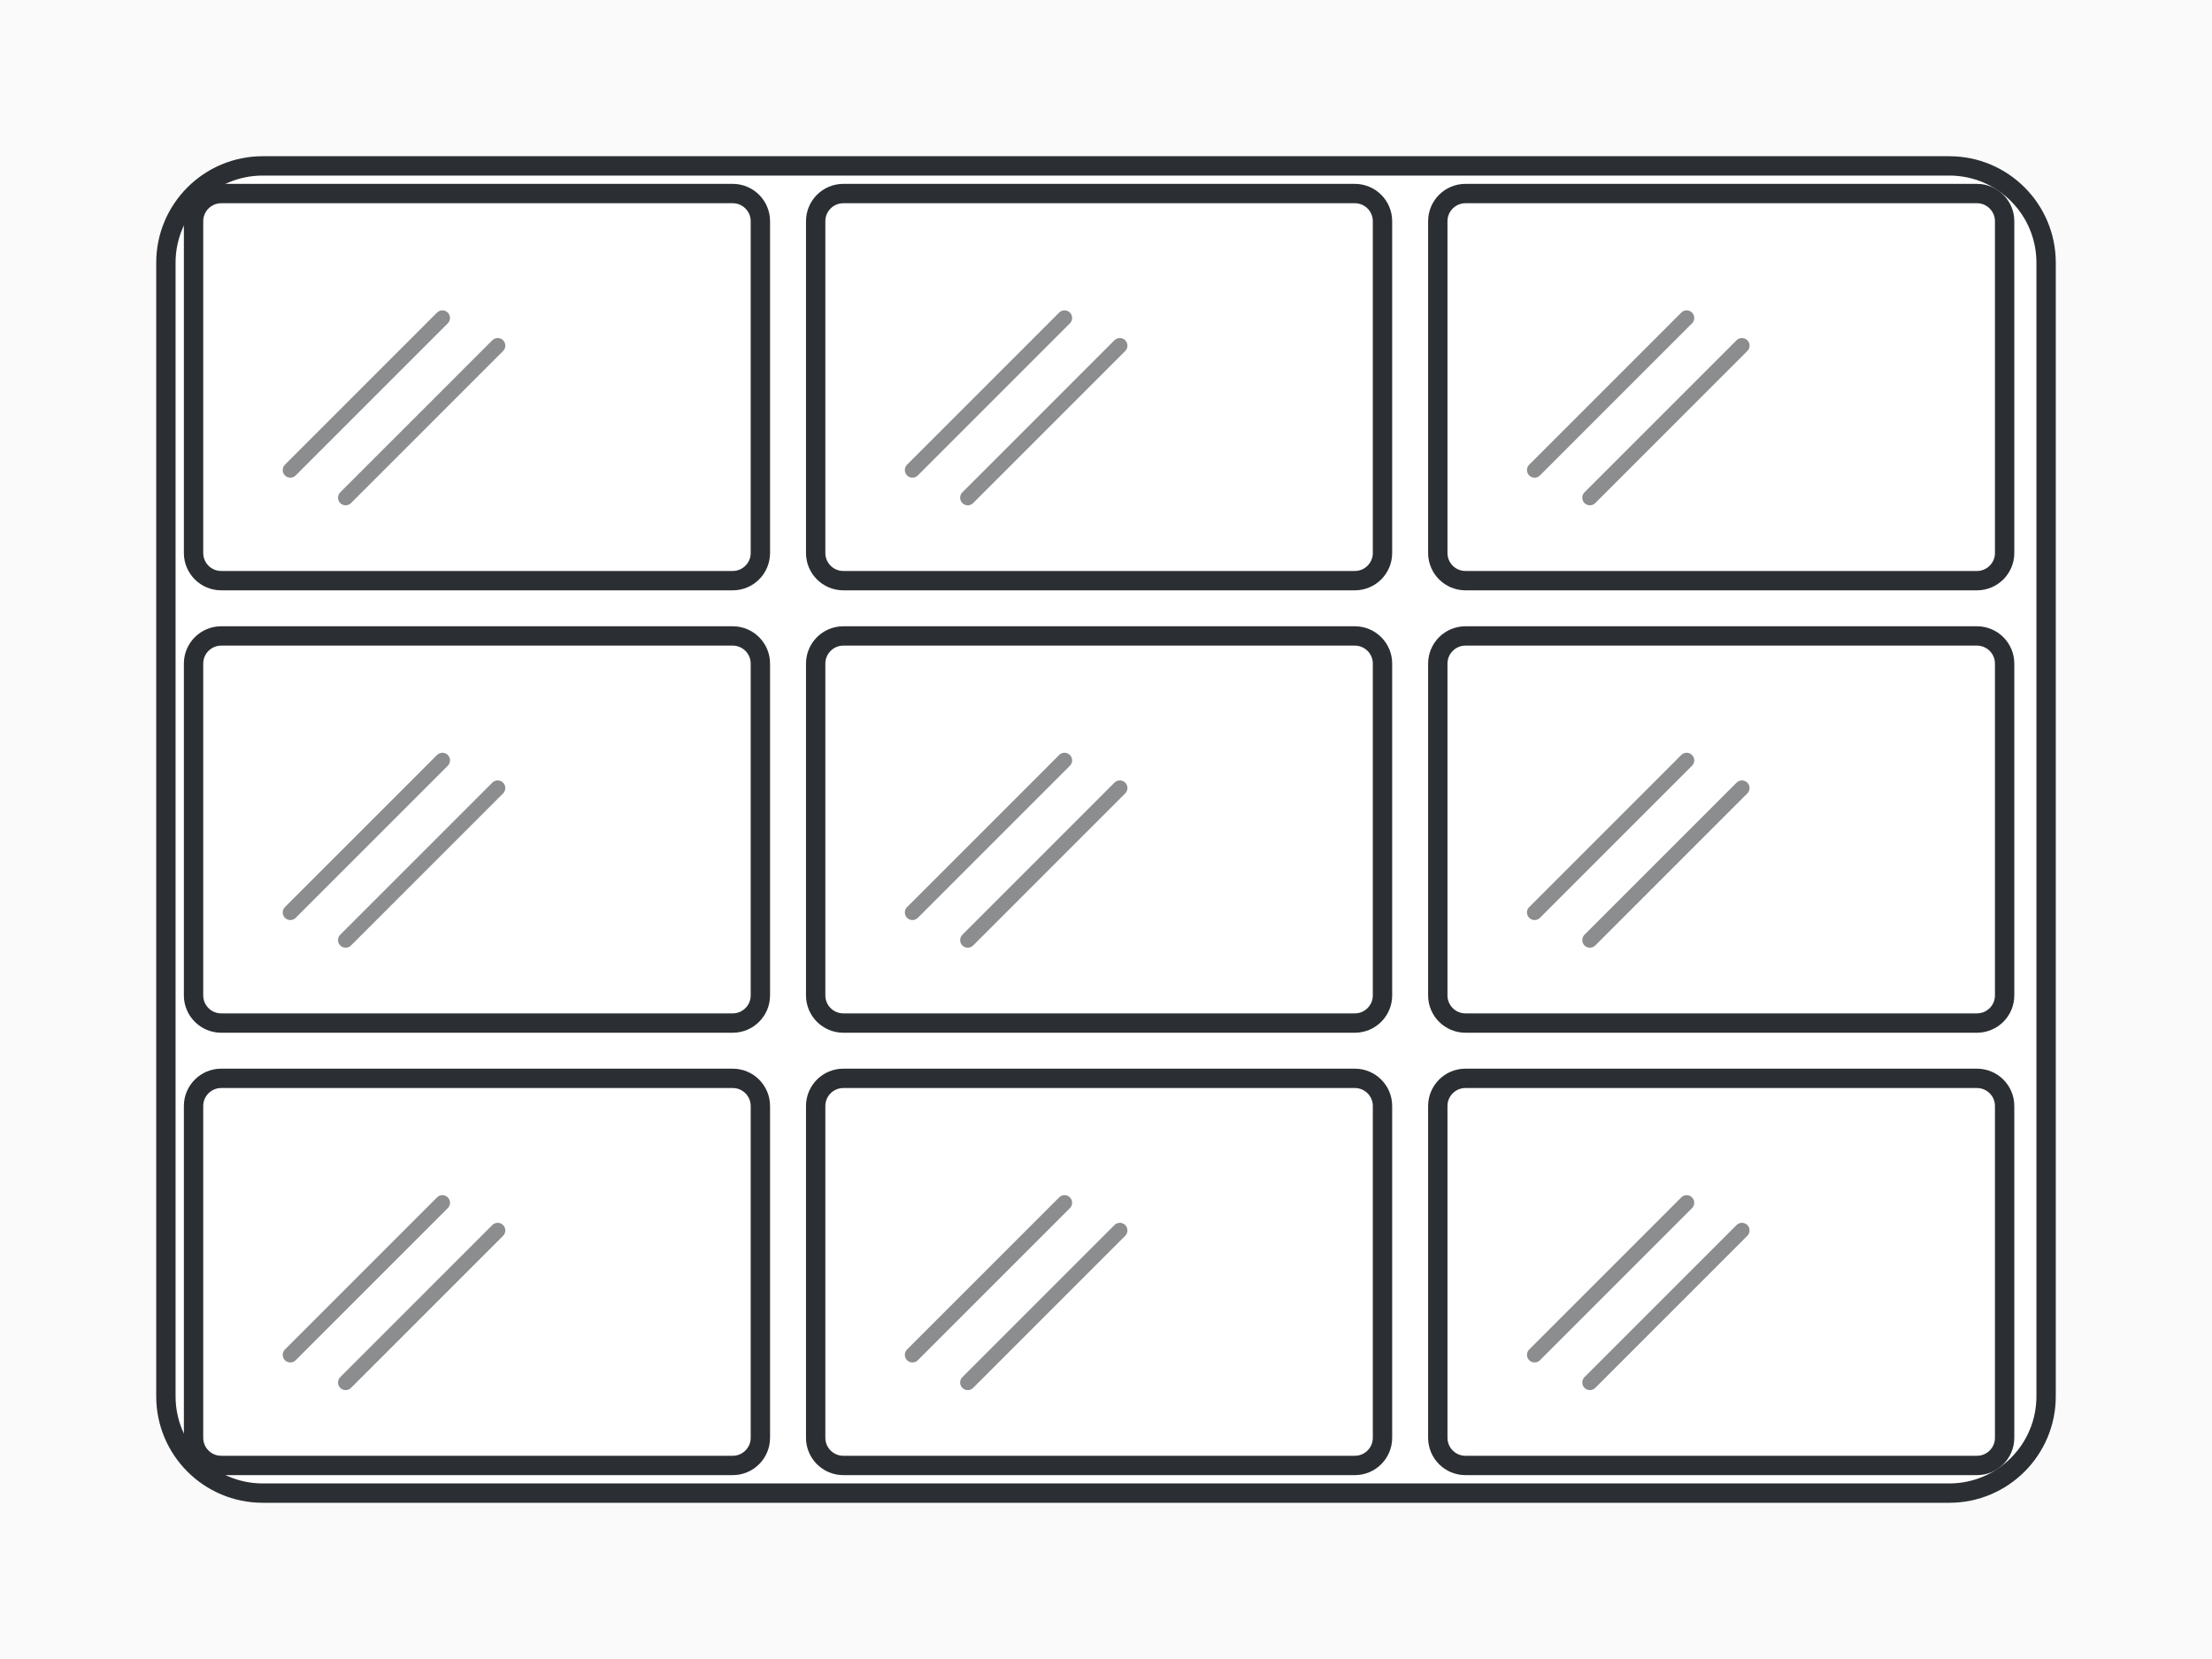
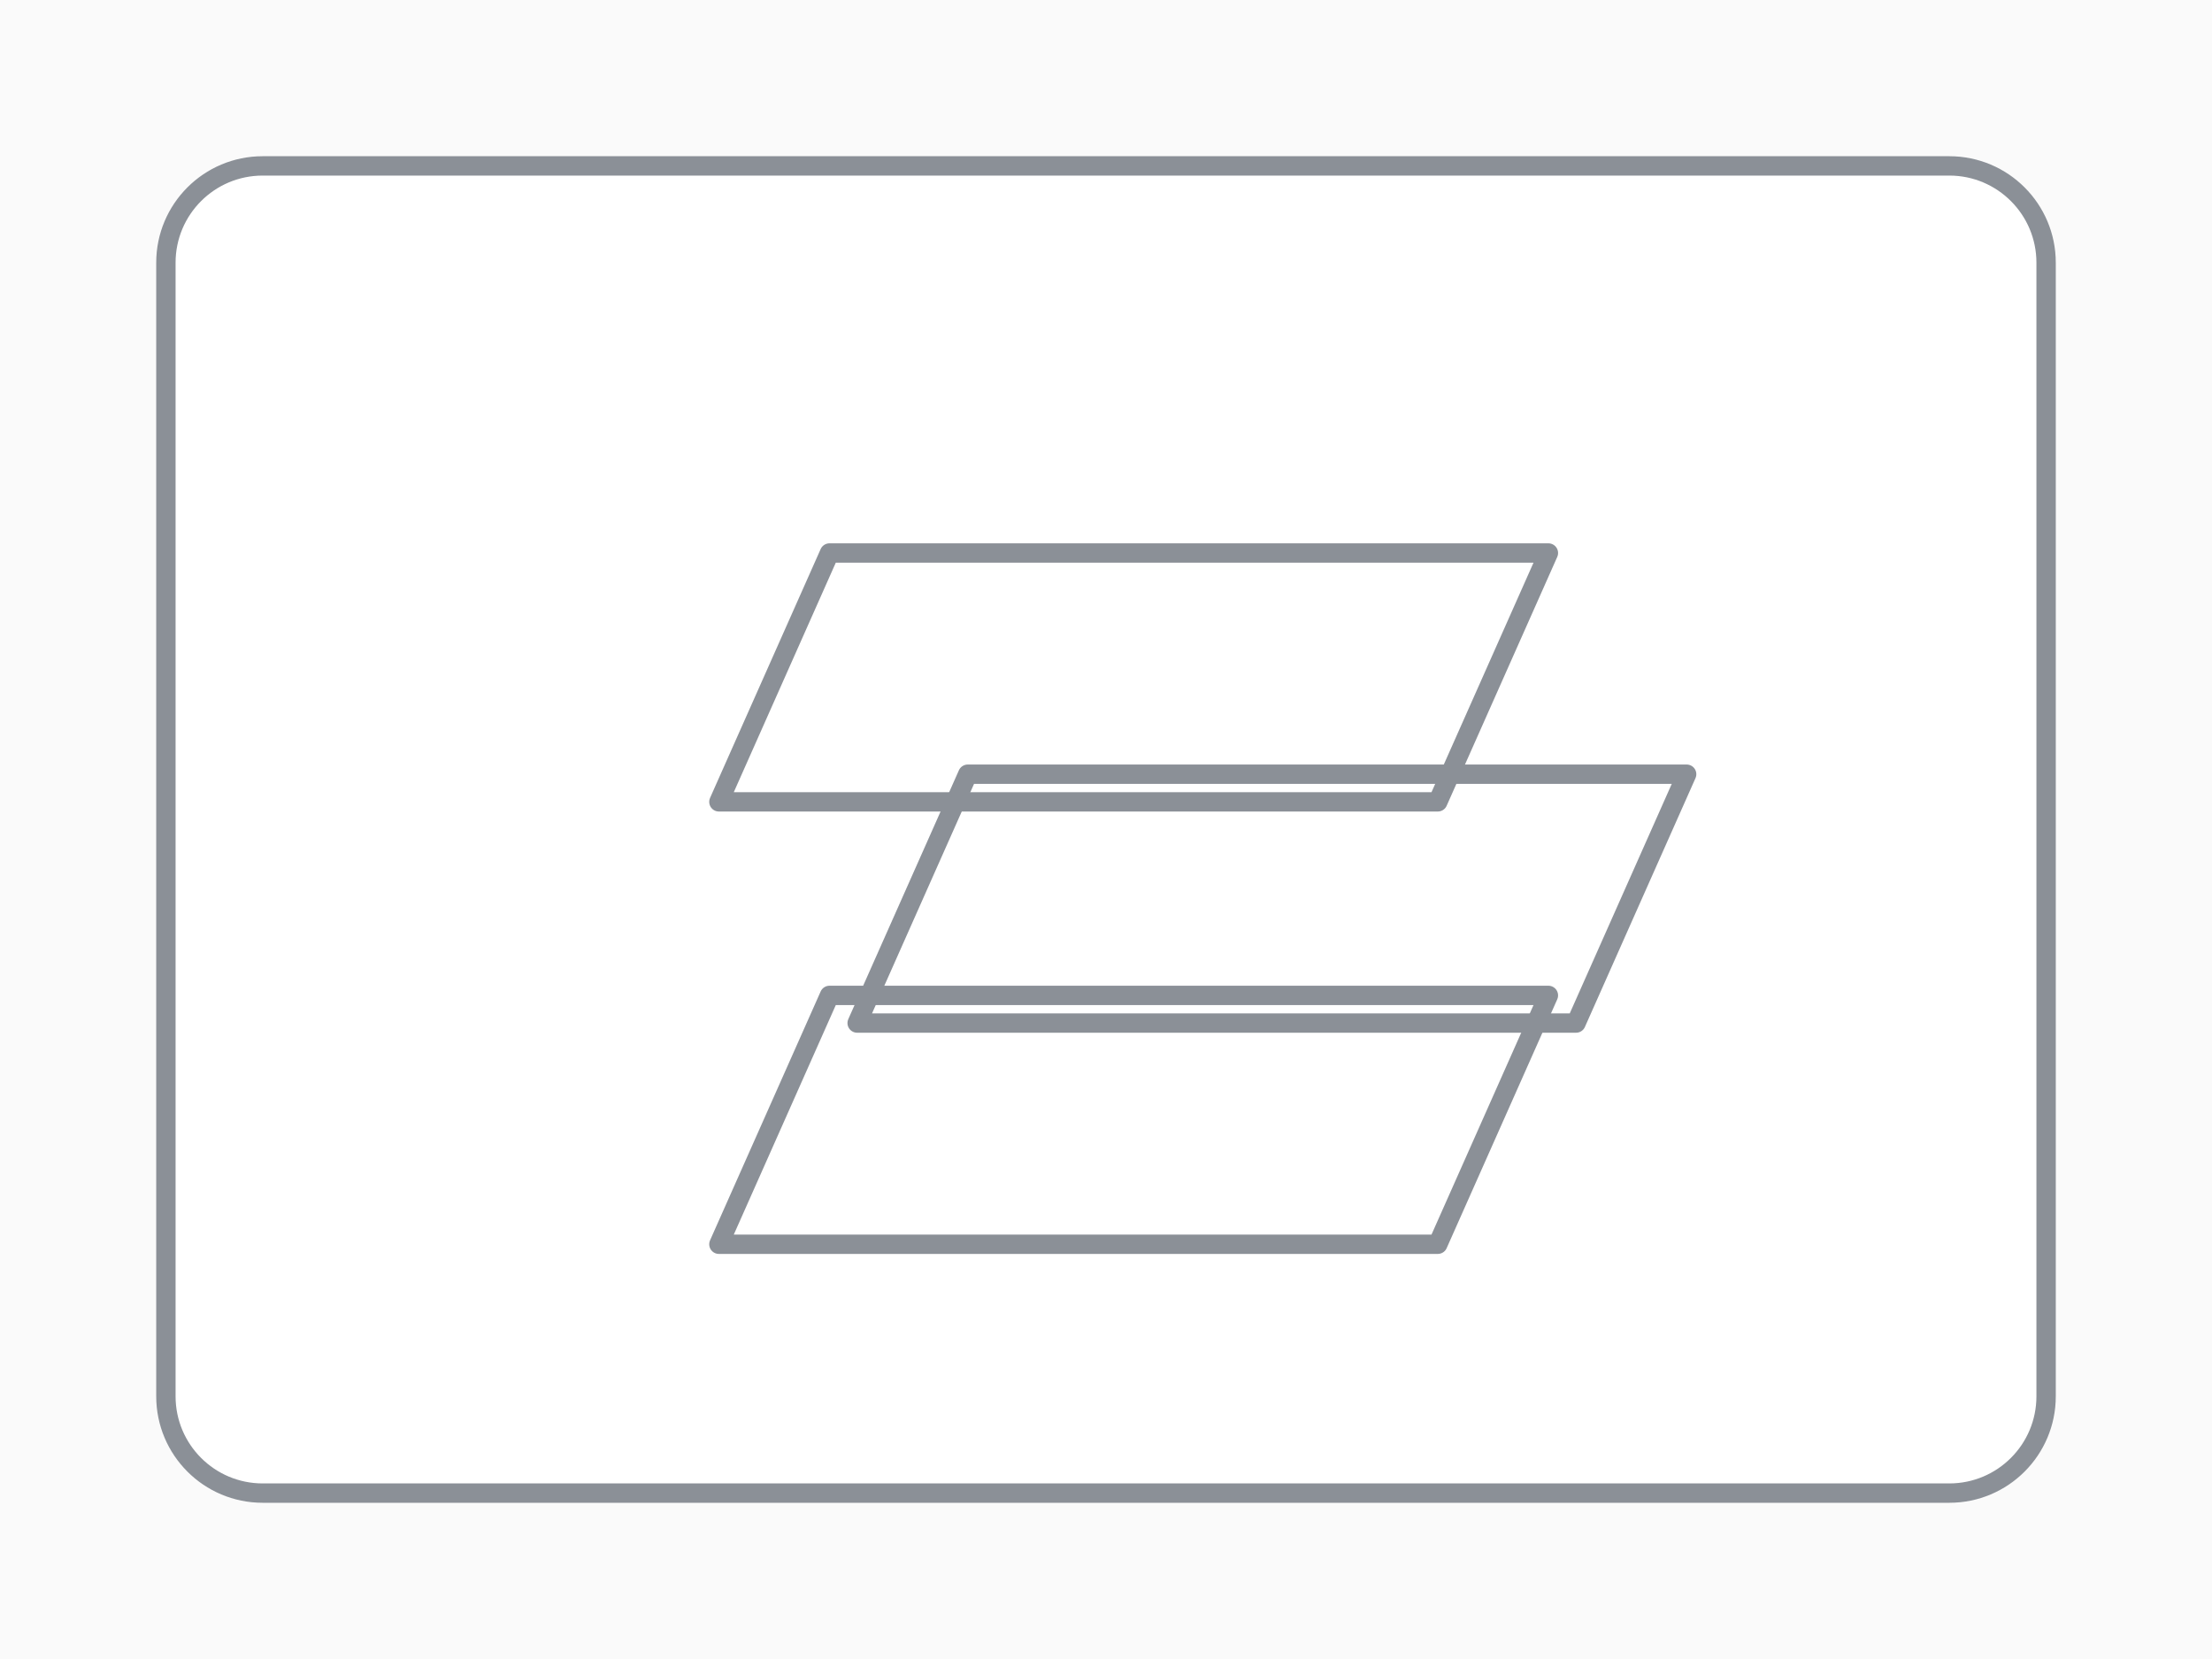
<svg xmlns="http://www.w3.org/2000/svg" viewBox="0 0 160 120" width="160" height="120" role="img" aria-labelledby="t">
  <rect width="160" height="120" fill="#fafafa" />
  <clipPath id="c">
    <rect x="12" y="12" width="136" height="96" rx="7" />
  </clipPath>
  <rect x="12" y="12" width="136" height="96" rx="7" fill="#ffffff" />
-   <g clip-path="url(#c)" stroke="#2b2f33" stroke-linecap="round" stroke-linejoin="round" fill="none">
-     <rect x="14" y="14" width="41" height="28" rx="2" fill="none" stroke-width="1.4" />
-     <path d="M21 34L32 23" fill="none" stroke-width="1.1" opacity=".55" />
-     <path d="M25 36L36 25" fill="none" stroke-width="1.1" opacity=".55" />
-     <rect x="14" y="46" width="41" height="28" rx="2" fill="none" stroke-width="1.4" />
-     <path d="M21 66L32 55" fill="none" stroke-width="1.1" opacity=".55" />
-     <path d="M25 68L36 57" fill="none" stroke-width="1.1" opacity=".55" />
-     <rect x="14" y="78" width="41" height="28" rx="2" fill="none" stroke-width="1.4" />
-     <path d="M21 98L32 87" fill="none" stroke-width="1.1" opacity=".55" />
-     <path d="M25 100L36 89" fill="none" stroke-width="1.1" opacity=".55" />
-     <rect x="59" y="14" width="41" height="28" rx="2" fill="none" stroke-width="1.4" />
-     <path d="M66 34L77 23" fill="none" stroke-width="1.1" opacity=".55" />
-     <path d="M70 36L81 25" fill="none" stroke-width="1.1" opacity=".55" />
-     <rect x="59" y="46" width="41" height="28" rx="2" fill="none" stroke-width="1.4" />
-     <path d="M66 66L77 55" fill="none" stroke-width="1.1" opacity=".55" />
-     <path d="M70 68L81 57" fill="none" stroke-width="1.1" opacity=".55" />
-     <rect x="59" y="78" width="41" height="28" rx="2" fill="none" stroke-width="1.4" />
-     <path d="M66 98L77 87" fill="none" stroke-width="1.1" opacity=".55" />
-     <path d="M70 100L81 89" fill="none" stroke-width="1.1" opacity=".55" />
-     <rect x="104" y="14" width="41" height="28" rx="2" fill="none" stroke-width="1.4" />
-     <path d="M111 34L122 23" fill="none" stroke-width="1.1" opacity=".55" />
-     <path d="M115 36L126 25" fill="none" stroke-width="1.1" opacity=".55" />
-     <rect x="104" y="46" width="41" height="28" rx="2" fill="none" stroke-width="1.4" />
-     <path d="M111 66L122 55" fill="none" stroke-width="1.1" opacity=".55" />
-     <path d="M115 68L126 57" fill="none" stroke-width="1.1" opacity=".55" />
-     <rect x="104" y="78" width="41" height="28" rx="2" fill="none" stroke-width="1.4" />
-     <path d="M111 98L122 87" fill="none" stroke-width="1.1" opacity=".55" />
-     <path d="M115 100L126 89" fill="none" stroke-width="1.1" opacity=".55" />
+   <g clip-path="url(#c)" stroke="#8b9097" stroke-linecap="butt" stroke-linejoin="round" fill="none">
+     <path d="M60 40L112 40L104 58L52 58Z" fill="none" stroke-width="1.4" />
+     <path d="M70 56L122 56L114 74L62 74Z" fill="none" stroke-width="1.4" />
+     <path d="M60 72L112 72L104 90L52 90Z" fill="none" stroke-width="1.4" />
  </g>
-   <rect x="12" y="12" width="136" height="96" rx="7" fill="none" stroke="#2b2f33" stroke-width="1.4" />
+   <rect x="12" y="12" width="136" height="96" rx="7" fill="none" stroke="#8b9097" stroke-width="1.4" />
</svg>
